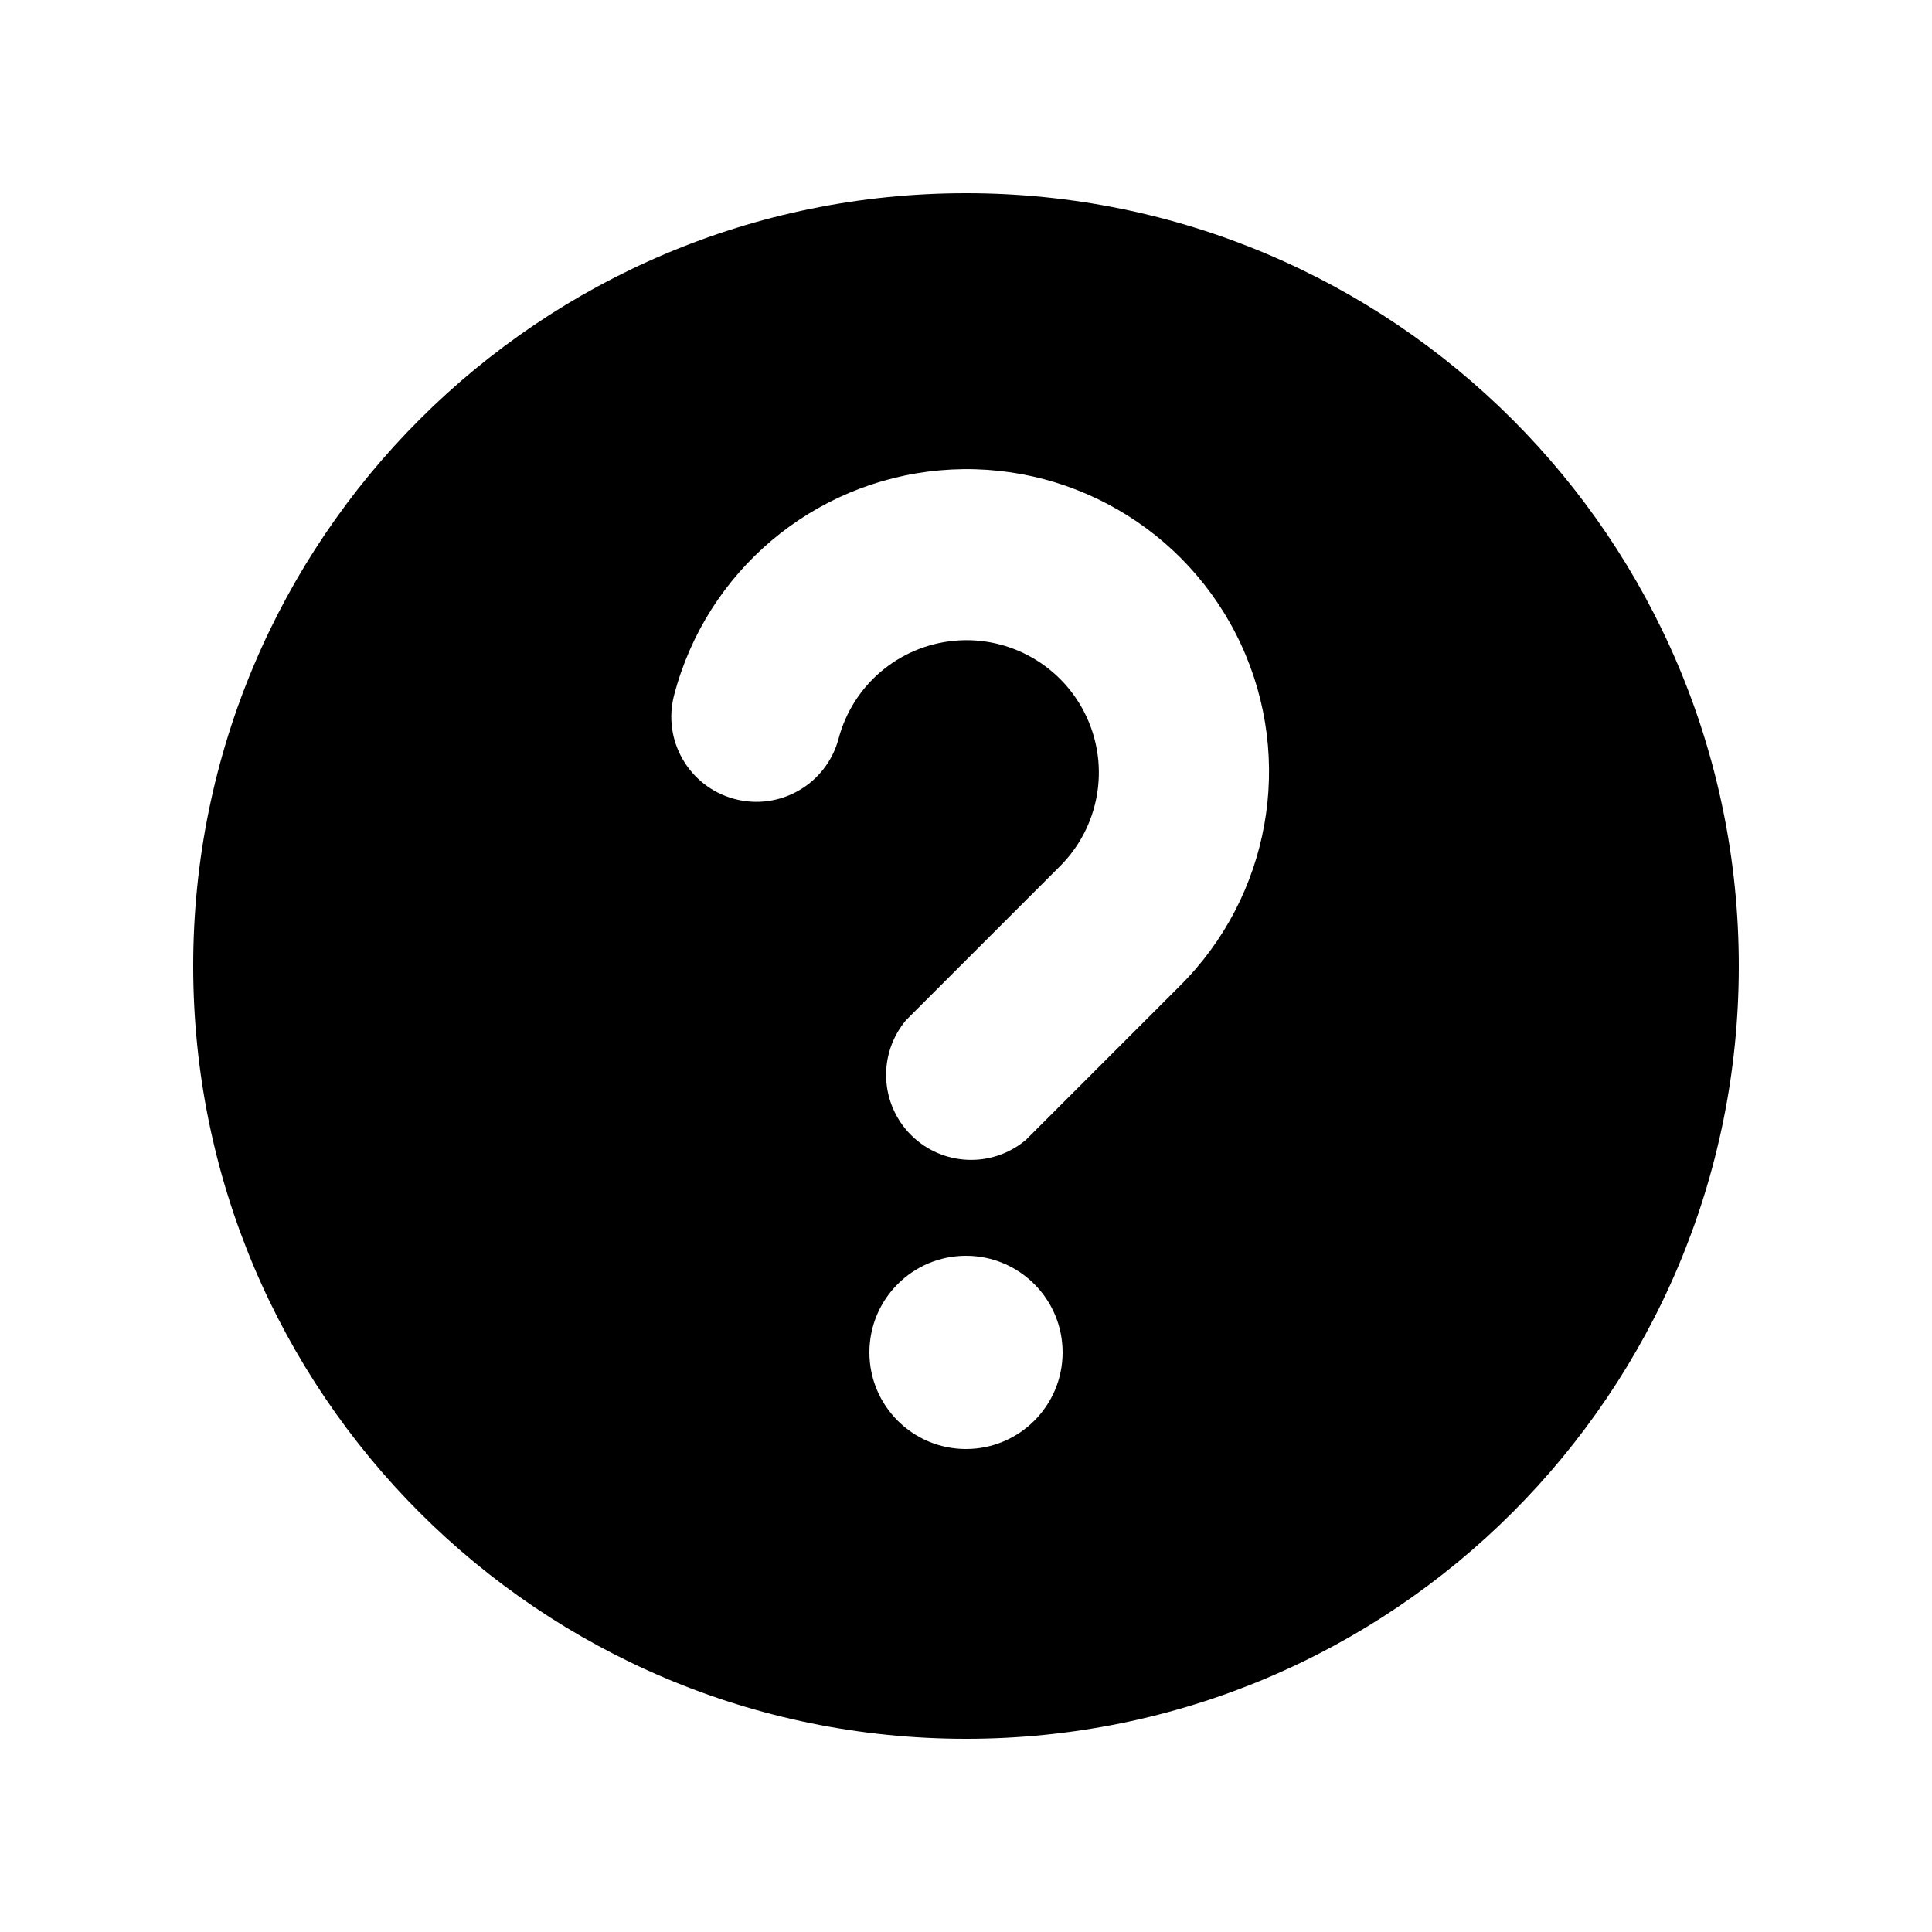
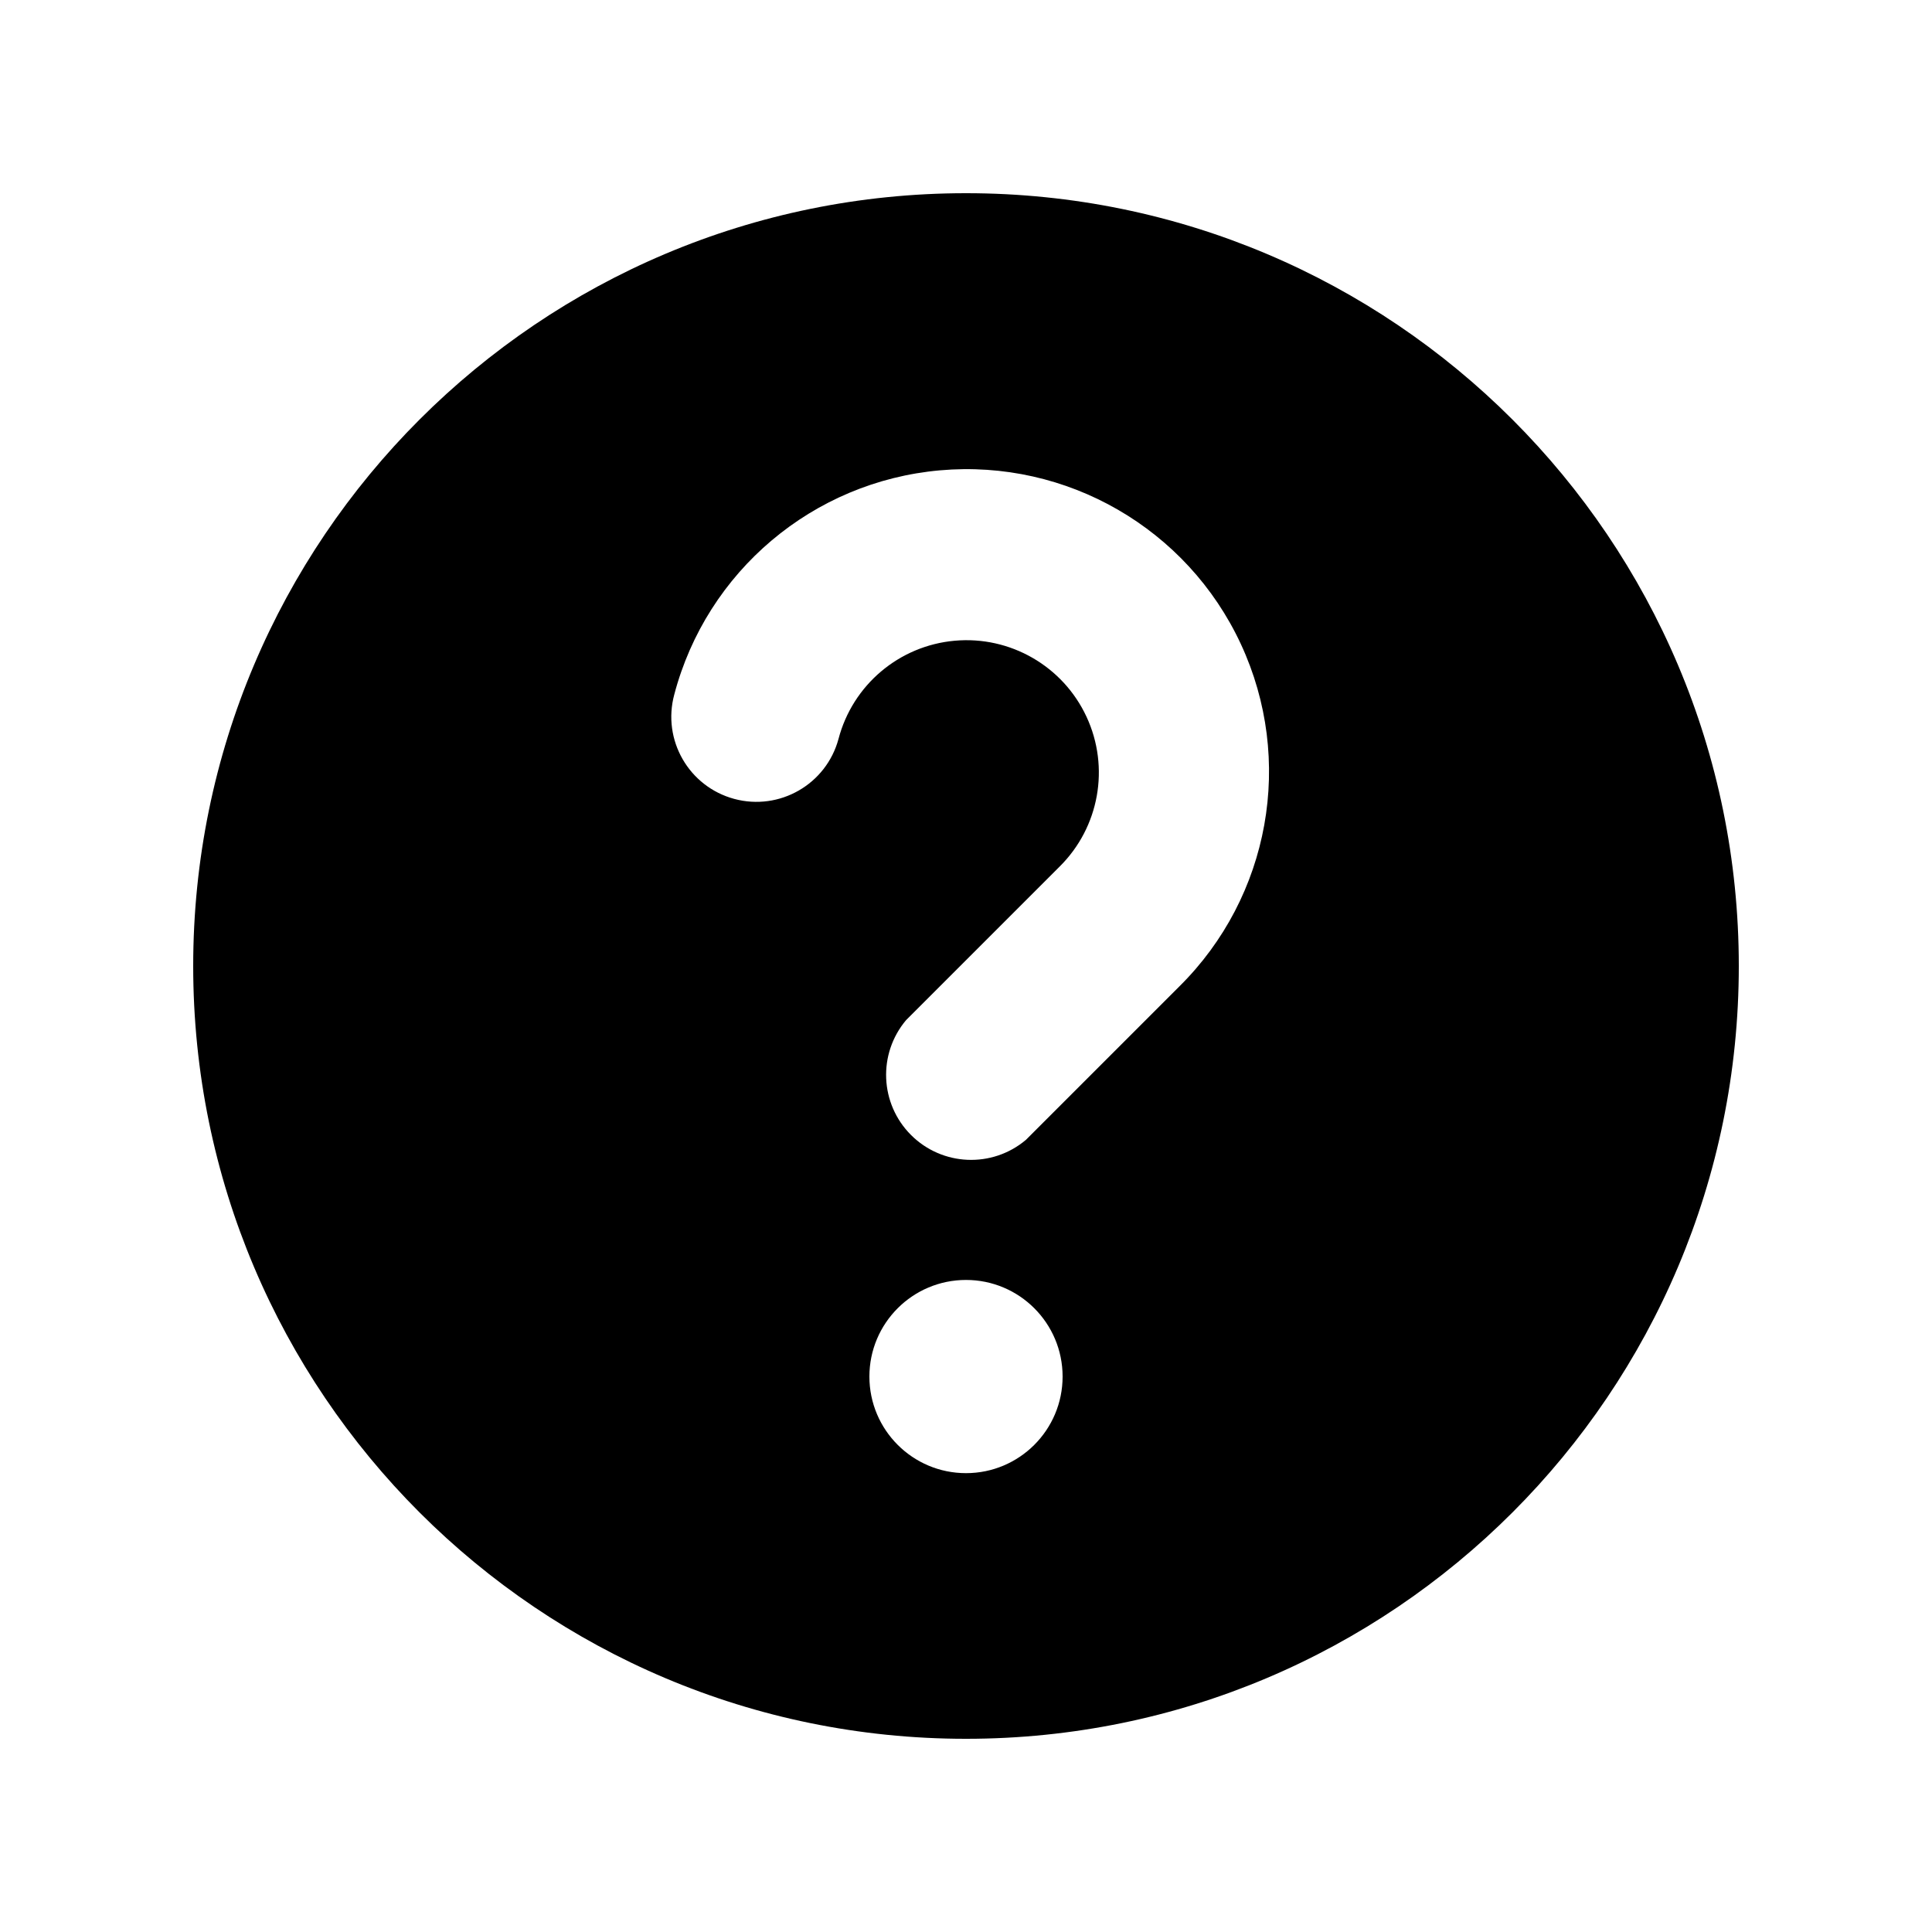
<svg xmlns="http://www.w3.org/2000/svg" viewBox="0 0 20 20" fill="none" stroke="currentColor" stroke-width="1.5" stroke-linecap="round" stroke-linejoin="round">
-   <path fill="currentColor" fill-rule="evenodd" stroke="none" d="M2 10A8 8 0 1 0 18 10A8 8 0 1 0 2 10ZM9 14A1 1 0 1 0 11 14A1 1 0 1 0 9 14ZM6.98 7.19A3.13 3.13 0 1 1 12.21 10.21L10.62 11.8A0.88 0.88 0 0 1 9.38 10.56L10.97 8.97A1.37 1.37 0 1 0 8.68 7.65A0.88 0.88 0 0 1 6.98 7.19Z" />
+   <path fill="currentColor" fill-rule="evenodd" stroke="none" d="M2 10A8 8 0 1 0 18 10A8 8 0 1 0 2 10ZM9 14.25A1 1 0 1 0 11 14.25A1 1 0 1 0 9 14.25ZM6.98 7.19A3.13 3.13 0 1 1 12.21 10.21L10.62 11.8A0.88 0.88 0 0 1 9.38 10.56L10.97 8.97A1.37 1.37 0 1 0 8.68 7.65A0.88 0.88 0 0 1 6.98 7.19Z" />
</svg>
